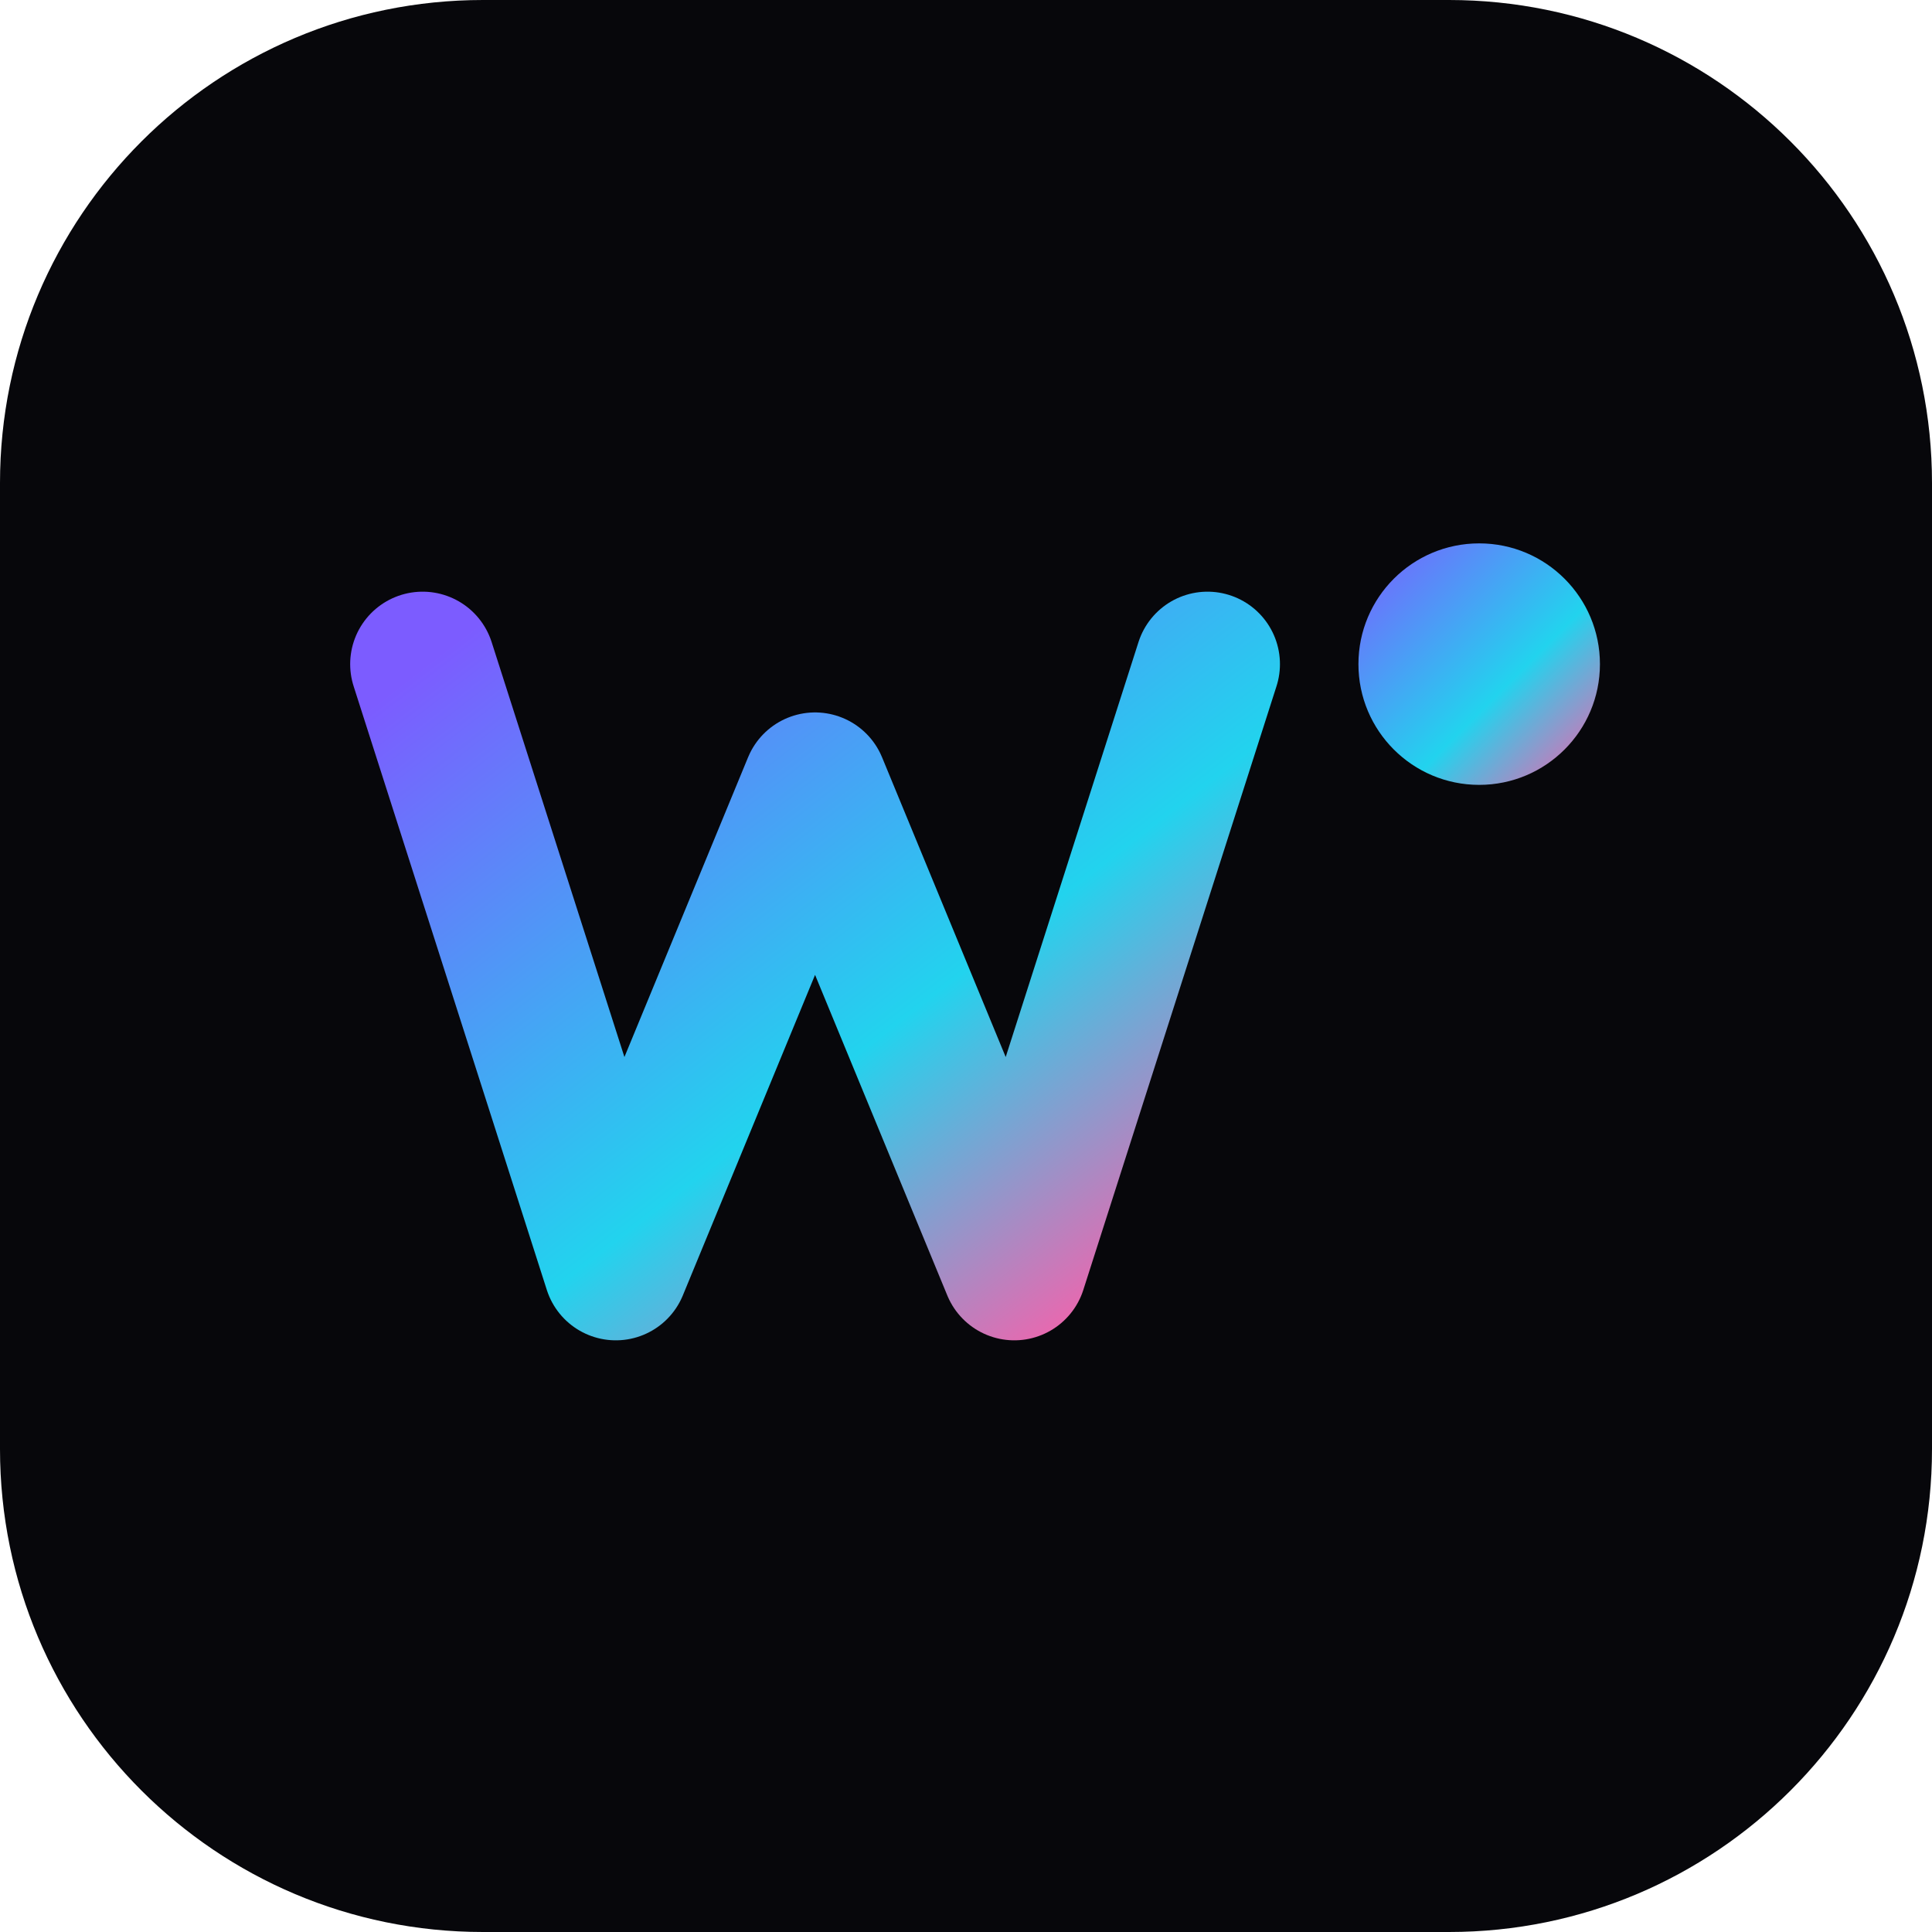
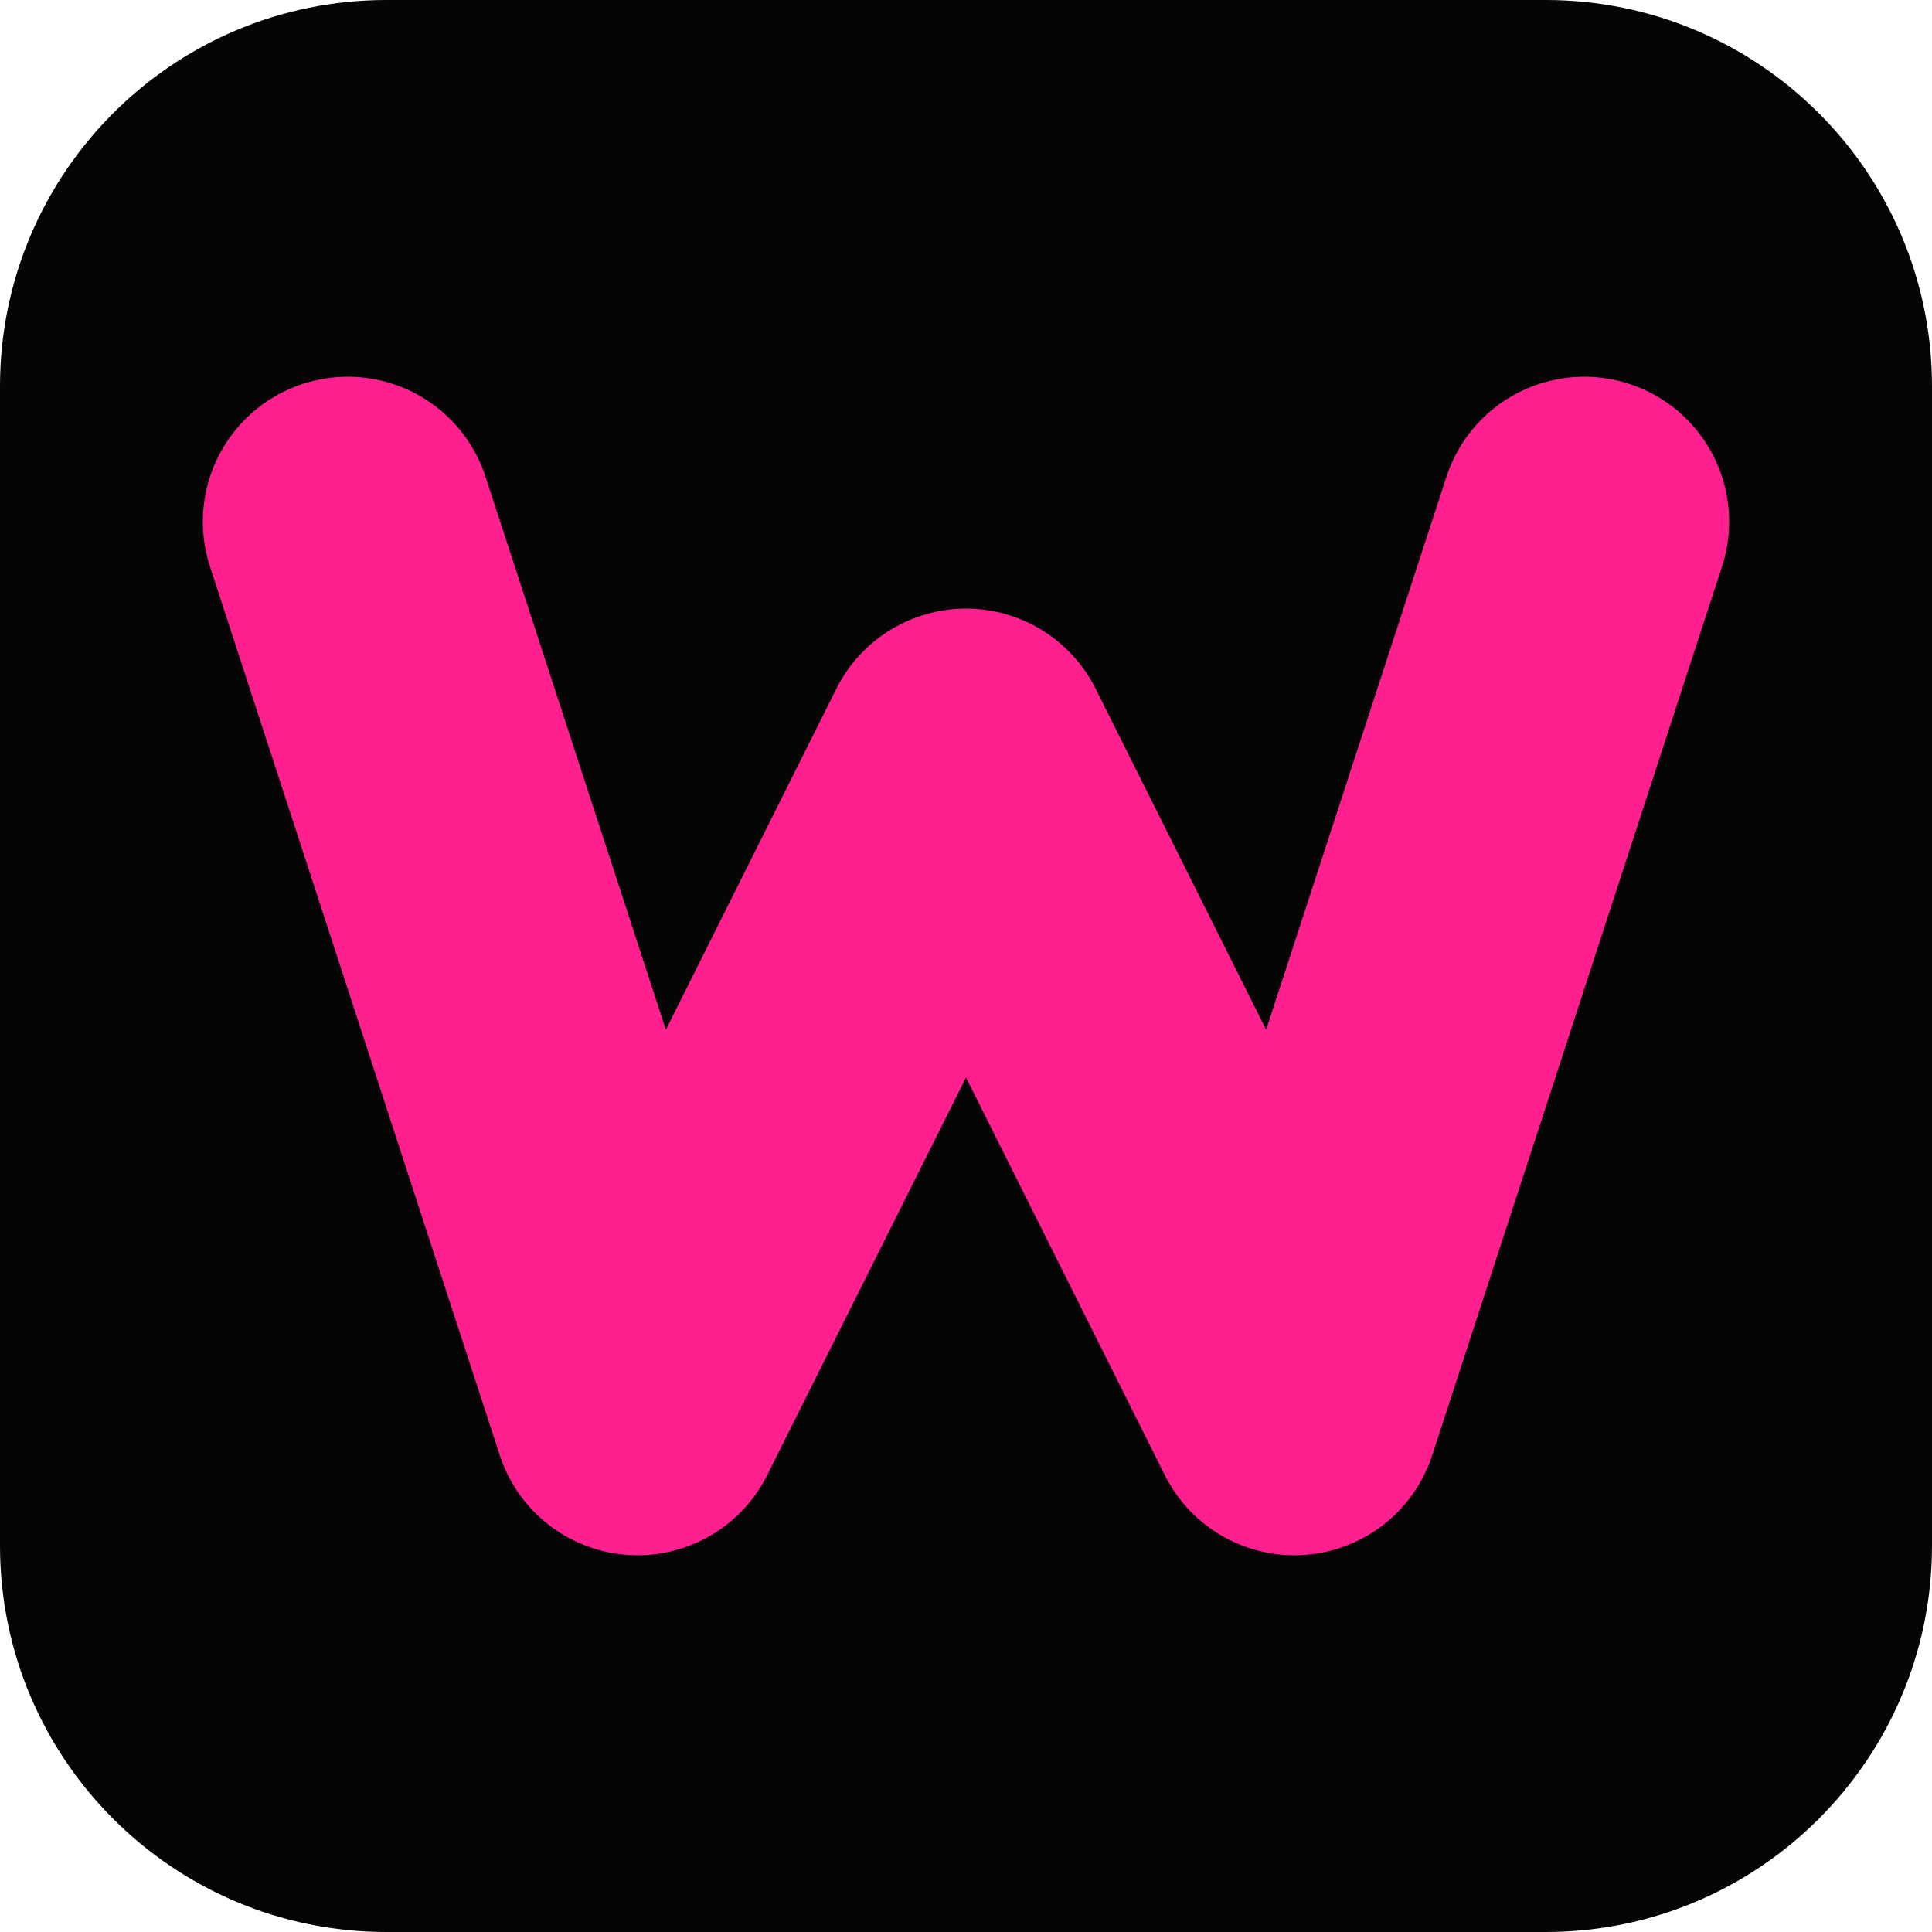
- <svg xmlns="http://www.w3.org/2000/svg" viewBox="0 0 32 32">
-   <defs>
-     <linearGradient id="g" x1="0" y1="0" x2="1" y2="1">
-       <stop offset="0" stop-color="#7c5cff" />
-       <stop offset="0.6" stop-color="#22d3ee" />
-       <stop offset="1" stop-color="#ff5ca8" />
-     </linearGradient>
-   </defs>
-   <rect width="32" height="32" rx="8" fill="#07070b" />
-   <path d="M7 11l3.2 10L13.5 13l3.3 8 3.2-10" fill="none" stroke="url(#g)" stroke-width="2.4" stroke-linecap="round" stroke-linejoin="round" />
-   <circle cx="24.5" cy="11" r="2" fill="url(#g)" />
+ <svg xmlns="http://www.w3.org/2000/svg" viewBox="0 0 100 100">
+   <rect width="100" height="100" rx="20" fill="#050505" />
+   <polyline points="18,27 33,73 50,39 67,73 82,27" fill="none" stroke="#ff1f8f" stroke-width="15" stroke-linecap="round" stroke-linejoin="round" />
</svg>
